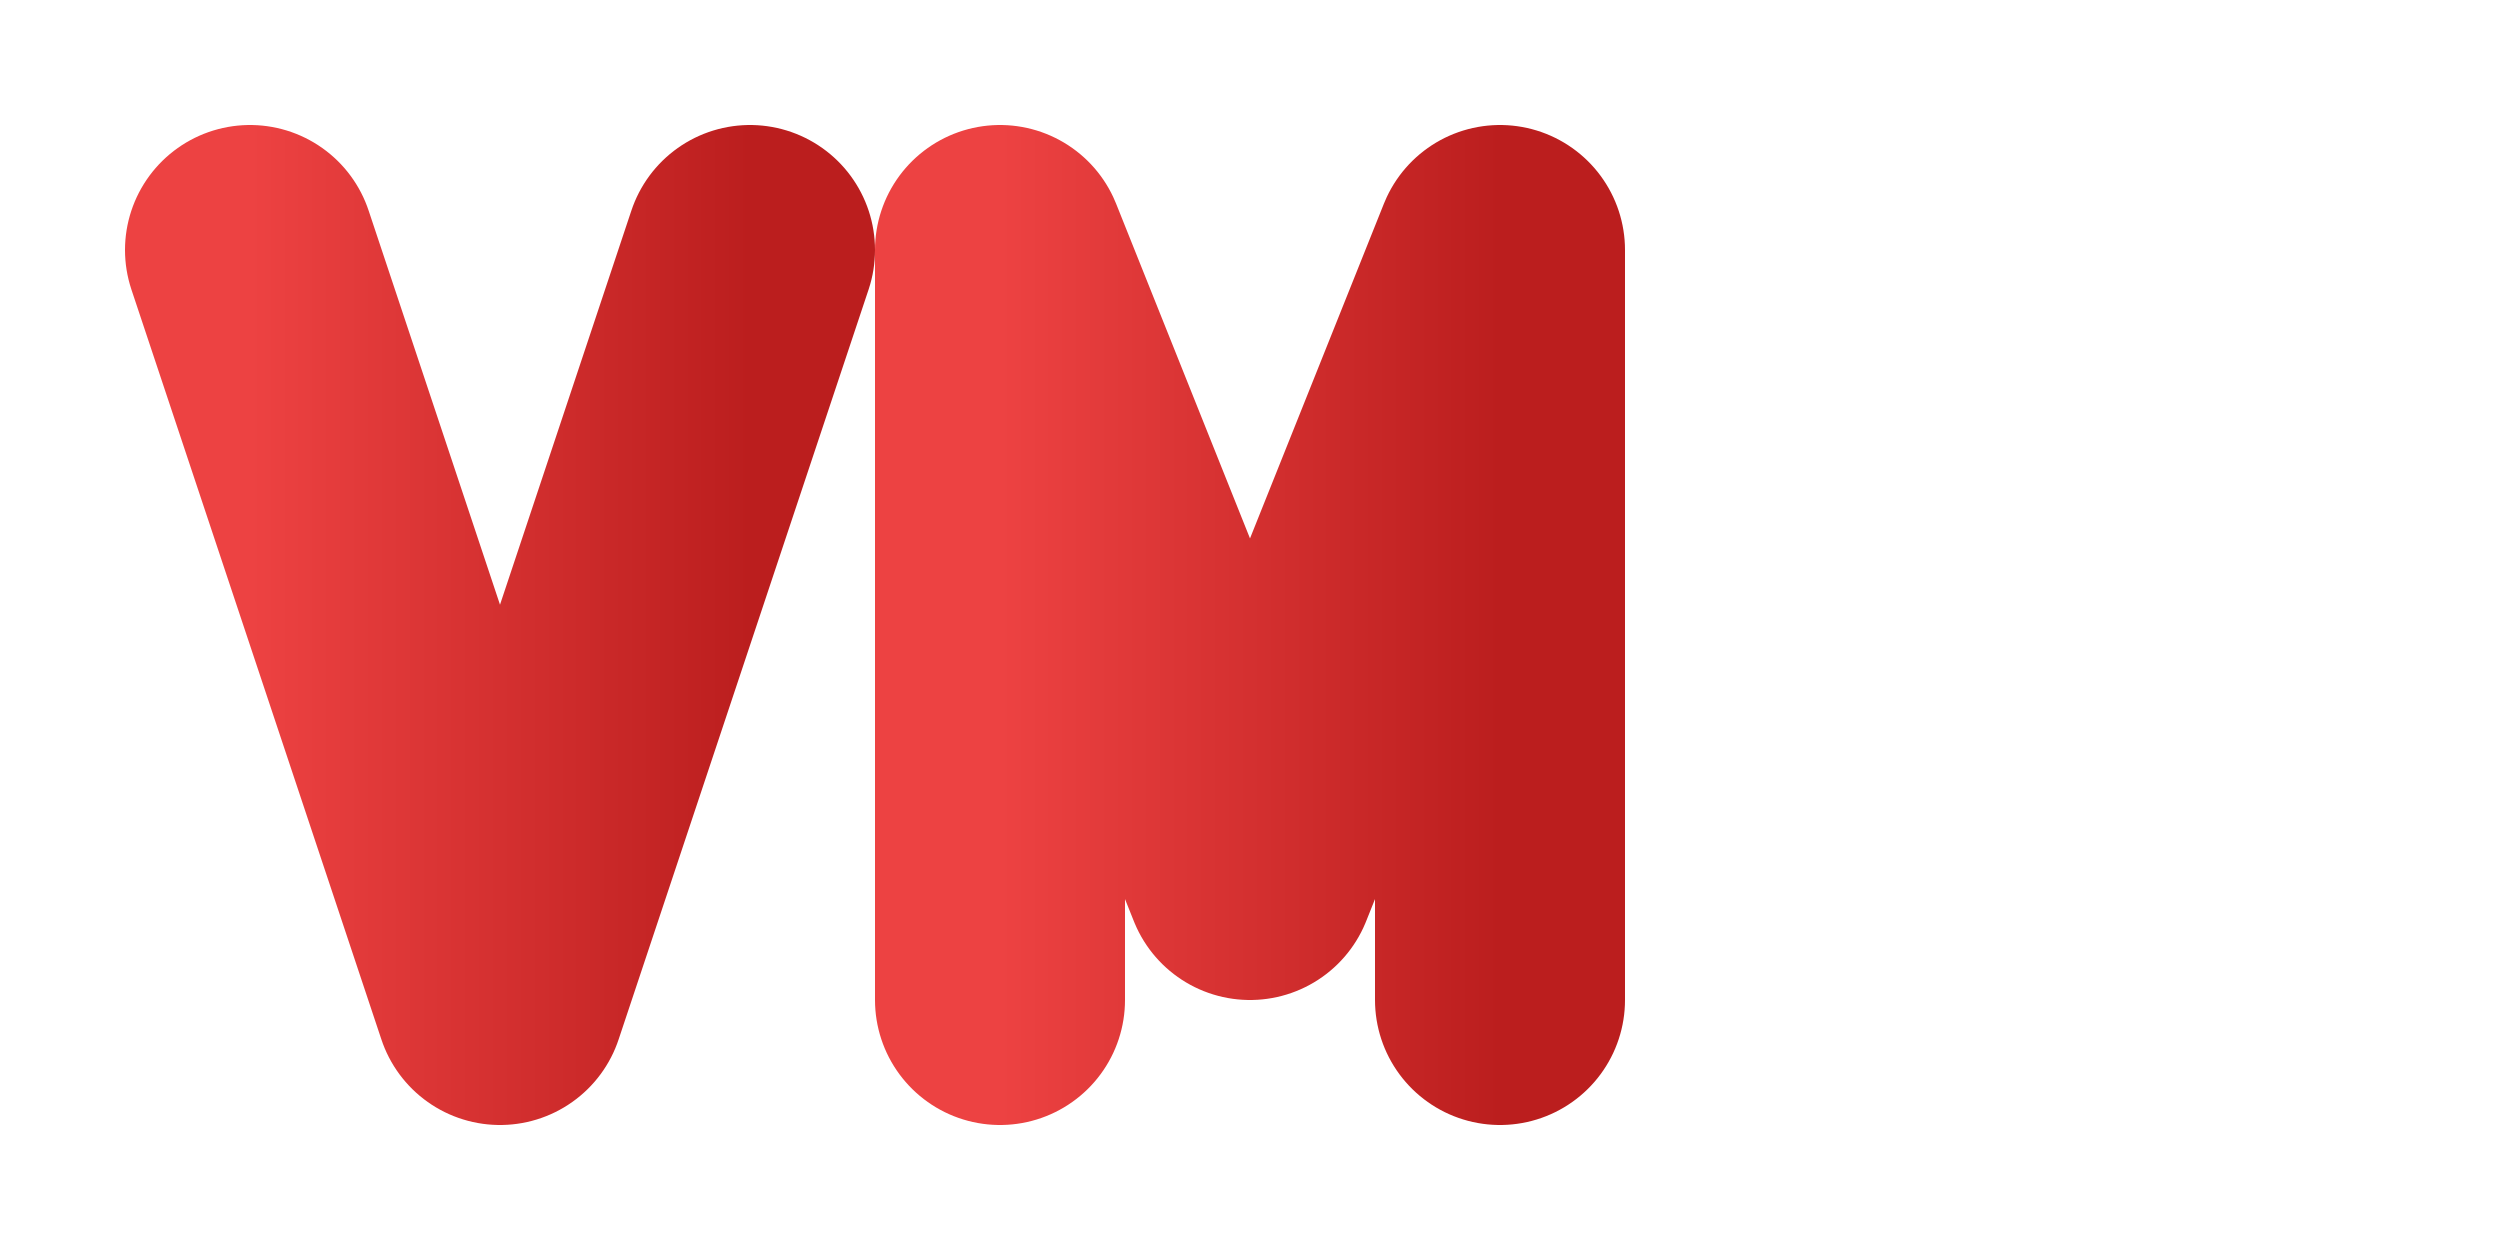
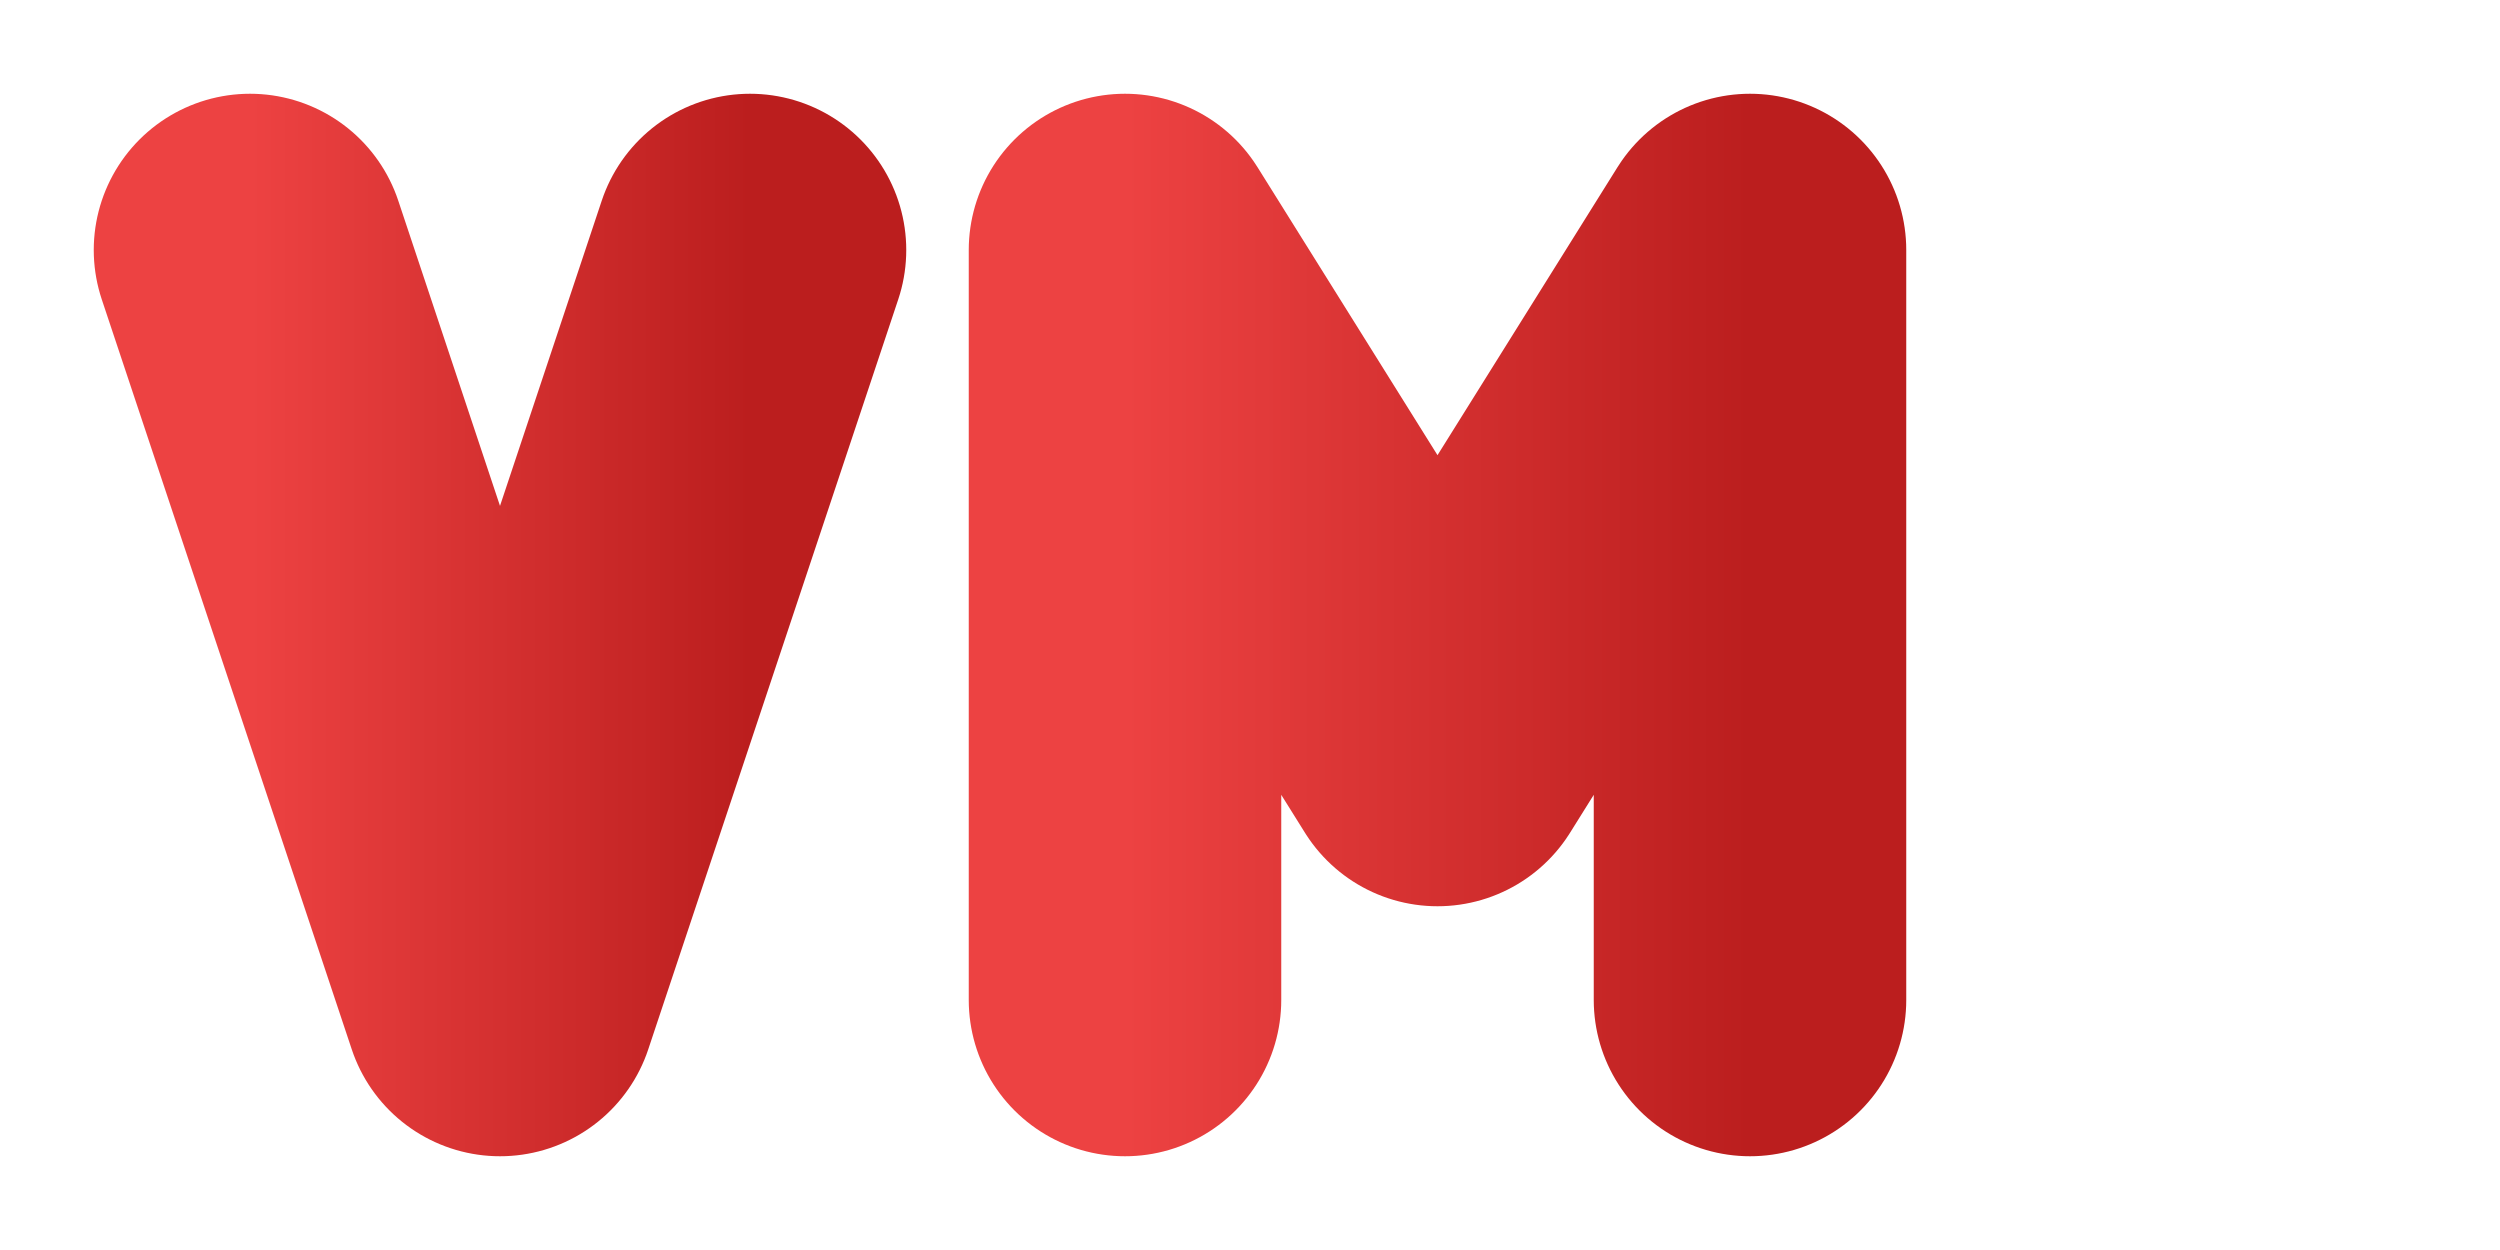
<svg xmlns="http://www.w3.org/2000/svg" width="200" height="100" viewBox="0 0 200 100">
  <defs>
    <linearGradient id="gradVM" x1="0%" y1="0%" x2="100%" y2="0%">
      <stop offset="0%" stop-color="#ED4242" />
      <stop offset="100%" stop-color="#BB1E1E" />
    </linearGradient>
  </defs>
-   <path d="M 20 20 L 40 80 L 60 20" fill="none" stroke="url(#gradVM)" stroke-width="20" stroke-linecap="round" stroke-linejoin="round" />
-   <path d="M 80 80 L 80 20 L 100 70 L 120 20 L 120 80" fill="none" stroke="url(#gradVM)" stroke-width="20" stroke-linecap="round" stroke-linejoin="round" />
+   <path d="M 20 20 L 40 80 L 60 20" fill="none" stroke="url(#gradVM)" stroke-width="25" stroke-linecap="round" stroke-linejoin="round" />
+   <path d="M 90 80 L 90 20 L 115 60 L 140 20 L 140 80" fill="none" stroke="url(#gradVM)" stroke-width="25" stroke-linecap="round" stroke-linejoin="round" />
</svg>
